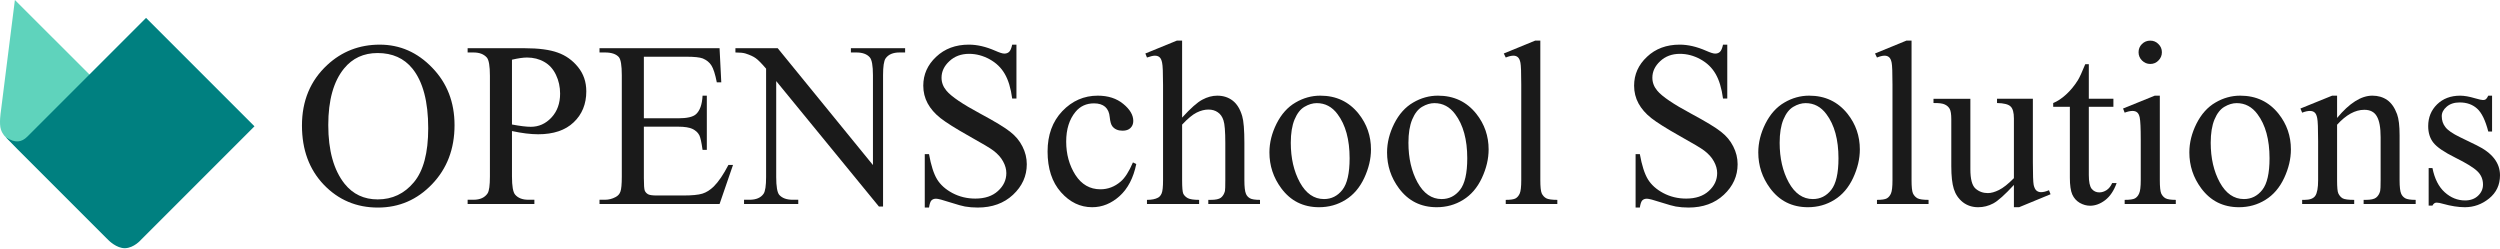
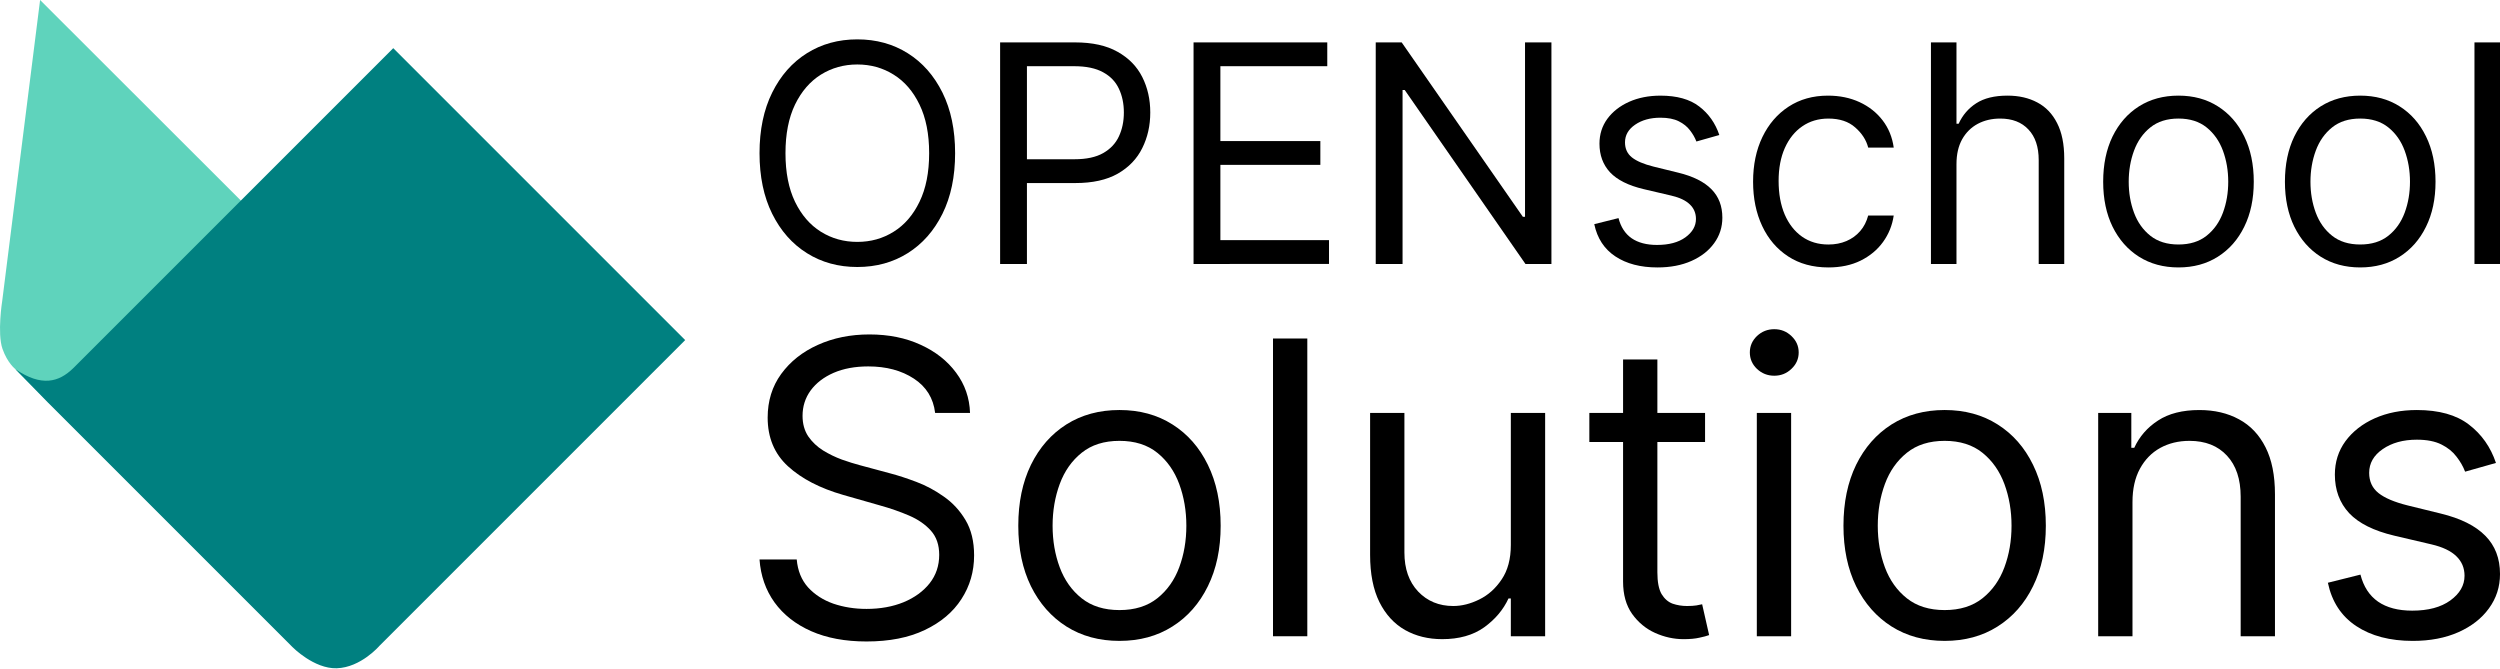
- <svg xmlns="http://www.w3.org/2000/svg" id="svg863" version="1.1" viewBox="0 0 792.495 78.678" height="78.678mm" width="792.495mm">
+ <svg xmlns="http://www.w3.org/2000/svg" id="svg863" version="1.1" viewBox="0 0 601.177 160.701" height="607.375" width="2272.165">
  <defs id="defs857" />
-   <g transform="translate(353.2983,93.10074)" id="layer1">
+   <g transform="matrix(2.042526,0,0,2.042526,721.6208,190.1607)" id="layer1">
    <g transform="translate(-443.4425,-445.5211)" id="g943">
      <path style="fill:#5fd3bc;fill-opacity:1;stroke:none;stroke-width:0.2;stroke-linecap:butt;stroke-linejoin:bevel;stroke-miterlimit:4;stroke-dasharray:none;stroke-opacity:1;paint-order:markers stroke fill" d="m 90.436,393.489 c -0.639,-1.834 -0.028,-5.662 -0.028,-5.662 l 4.457,-35.407 34.406,34.37 -5.22,41.187 -28.855,-28.855 -3.241,-3.241 c 0,0 -0.935,-0.717 -1.519,-2.393 z" id="rect815-8-7-0-5" />
      <path style="fill:#008080;fill-opacity:1;stroke:none;stroke-width:0.2;stroke-linecap:butt;stroke-linejoin:bevel;stroke-miterlimit:4;stroke-dasharray:none;stroke-opacity:1;paint-order:markers stroke fill" d="m 91.954,395.882 c 3.076,2.115 5.122,1.524 6.78,-0.084 l 37.708,-37.708 34.37,34.37 -35.996,35.996 c 0,0 -2.178,2.551 -5.026,2.64 -2.684,0.083 -5.208,-2.491 -5.208,-2.491 L 95.782,399.805 Z" id="rect815-8-7-9-2-3" />
    </g>
  </g>
-   <g aria-label="OPENSchool" transform="matrix(1.864648,0,0,1.864648,-1419.928,-2661.271)" style="font-style:normal;font-weight:normal;font-size:40px;line-height:1.25;font-family:sans-serif;letter-spacing:0px;word-spacing:0px;fill:#1a1a1a;fill-opacity:1;stroke:none" id="flowRoot966">
-     <path d="m 826.057,1434.815 q 5.156,0 8.926,3.926 3.789,3.906 3.789,9.766 0,6.035 -3.809,10.02 -3.809,3.984 -9.219,3.984 -5.469,0 -9.199,-3.887 -3.711,-3.887 -3.711,-10.059 0,-6.309 4.297,-10.293 3.73,-3.457 8.926,-3.457 z m -0.371,1.426 q -3.555,0 -5.703,2.637 -2.676,3.281 -2.676,9.609 0,6.484 2.773,9.98 2.129,2.656 5.625,2.656 3.73,0 6.152,-2.91 2.441,-2.91 2.441,-9.18 0,-6.797 -2.676,-10.137 -2.148,-2.656 -5.938,-2.656 z" style="font-style:normal;font-variant:normal;font-weight:normal;font-stretch:normal;font-family:'Times New Roman';-inkscape-font-specification:'Times New Roman, ';fill:#1a1a1a" id="path2065" />
-     <path d="m 848.537,1449.503 v 7.715 q 0,2.5 0.547,3.106 0.742,0.859 2.246,0.859 h 1.016 v 0.723 h -11.348 v -0.723 h 0.996 q 1.68,0 2.402,-1.094 0.391,-0.606 0.391,-2.871 v -17.109 q 0,-2.5 -0.527,-3.105 -0.762,-0.859 -2.266,-0.859 h -0.996 v -0.723 h 9.707 q 3.555,0 5.605,0.742 2.051,0.723 3.457,2.461 1.406,1.738 1.406,4.121 0,3.242 -2.148,5.273 -2.129,2.031 -6.035,2.031 -0.957,0 -2.07,-0.137 -1.113,-0.137 -2.383,-0.41 z m 0,-1.113 q 1.035,0.195 1.836,0.293 0.801,0.098 1.367,0.098 2.031,0 3.496,-1.562 1.484,-1.582 1.484,-4.082 0,-1.719 -0.703,-3.184 -0.703,-1.484 -1.992,-2.207 -1.289,-0.742 -2.93,-0.742 -0.996,0 -2.559,0.371 z" style="font-style:normal;font-variant:normal;font-weight:normal;font-stretch:normal;font-family:'Times New Roman';-inkscape-font-specification:'Times New Roman, ';fill:#1a1a1a" id="path2067" />
-     <path d="m 870.959,1436.866 v 10.469 h 5.82 q 2.266,0 3.027,-0.684 1.016,-0.898 1.133,-3.164 h 0.723 v 9.219 h -0.723 q -0.273,-1.934 -0.547,-2.481 -0.352,-0.684 -1.152,-1.074 -0.801,-0.391 -2.461,-0.391 h -5.82 v 8.73 q 0,1.758 0.156,2.148 0.156,0.371 0.547,0.606 0.391,0.215 1.484,0.215 h 4.492 q 2.246,0 3.262,-0.312 1.016,-0.312 1.953,-1.23 1.211,-1.211 2.48,-3.652 h 0.781 l -2.285,6.641 h -20.41 v -0.723 h 0.938 q 0.938,0 1.777,-0.449 0.625,-0.312 0.84,-0.938 0.234,-0.625 0.234,-2.558 v -17.207 q 0,-2.519 -0.508,-3.105 -0.703,-0.781 -2.344,-0.781 h -0.938 v -0.723 h 20.41 l 0.293,5.801 h -0.762 q -0.41,-2.09 -0.918,-2.871 -0.488,-0.781 -1.465,-1.191 -0.781,-0.293 -2.754,-0.293 z" style="font-style:normal;font-variant:normal;font-weight:normal;font-stretch:normal;font-family:'Times New Roman';-inkscape-font-specification:'Times New Roman, ';fill:#1a1a1a" id="path2069" />
-     <path d="m 886.525,1435.421 h 7.188 l 16.191,19.863 v -15.273 q 0,-2.441 -0.547,-3.047 -0.723,-0.82 -2.285,-0.82 h -0.918 v -0.723 h 9.219 v 0.723 h -0.938 q -1.68,0 -2.383,1.016 -0.43,0.625 -0.43,2.852 v 22.324 h -0.703 l -17.461,-21.328 v 16.309 q 0,2.441 0.527,3.047 0.742,0.82 2.285,0.82 h 0.938 v 0.723 h -9.219 v -0.723 h 0.918 q 1.699,0 2.402,-1.016 0.43,-0.625 0.43,-2.852 v -18.418 q -1.152,-1.348 -1.758,-1.777 -0.586,-0.43 -1.738,-0.801 -0.566,-0.176 -1.719,-0.176 z" style="font-style:normal;font-variant:normal;font-weight:normal;font-stretch:normal;font-family:'Times New Roman';-inkscape-font-specification:'Times New Roman, ';fill:#1a1a1a" id="path2071" />
-     <path d="m 934.299,1434.815 v 9.16 h -0.723 q -0.352,-2.637 -1.27,-4.199 -0.898,-1.562 -2.578,-2.481 -1.68,-0.918 -3.477,-0.918 -2.031,0 -3.359,1.25 -1.328,1.23 -1.328,2.812 0,1.211 0.84,2.207 1.211,1.465 5.762,3.906 3.711,1.992 5.059,3.066 1.367,1.055 2.09,2.5 0.742,1.445 0.742,3.027 0,3.008 -2.344,5.195 -2.324,2.168 -5.996,2.168 -1.152,0 -2.168,-0.176 -0.605,-0.098 -2.52,-0.703 -1.895,-0.625 -2.402,-0.625 -0.488,0 -0.781,0.293 -0.273,0.293 -0.41,1.211 h -0.723 v -9.082 h 0.723 q 0.508,2.852 1.367,4.277 0.859,1.406 2.617,2.344 1.777,0.938 3.887,0.938 2.441,0 3.848,-1.289 1.426,-1.289 1.426,-3.047 0,-0.977 -0.547,-1.973 -0.527,-0.996 -1.66,-1.855 -0.762,-0.586 -4.16,-2.481 -3.398,-1.914 -4.844,-3.047 -1.426,-1.133 -2.168,-2.5 -0.742,-1.367 -0.742,-3.008 0,-2.852 2.188,-4.902 2.188,-2.07 5.566,-2.07 2.109,0 4.473,1.035 1.094,0.488 1.543,0.488 0.508,0 0.82,-0.293 0.332,-0.312 0.527,-1.23 z" style="font-style:normal;font-variant:normal;font-weight:normal;font-stretch:normal;font-family:'Times New Roman';-inkscape-font-specification:'Times New Roman, ';fill:#1a1a1a" id="path2073" />
-     <path d="m 954.67,1455.108 q -0.723,3.535 -2.832,5.449 -2.109,1.895 -4.668,1.895 -3.047,0 -5.312,-2.559 -2.266,-2.559 -2.266,-6.914 0,-4.219 2.5,-6.855 2.52,-2.637 6.035,-2.637 2.637,0 4.336,1.406 1.699,1.387 1.699,2.891 0,0.742 -0.488,1.211 -0.469,0.449 -1.328,0.449 -1.152,0 -1.738,-0.742 -0.332,-0.41 -0.449,-1.562 -0.098,-1.152 -0.781,-1.758 -0.684,-0.586 -1.895,-0.586 -1.953,0 -3.145,1.445 -1.582,1.914 -1.582,5.059 0,3.203 1.562,5.664 1.582,2.441 4.258,2.441 1.914,0 3.438,-1.309 1.074,-0.898 2.09,-3.262 z" style="font-style:normal;font-variant:normal;font-weight:normal;font-stretch:normal;font-family:'Times New Roman';-inkscape-font-specification:'Times New Roman, ';fill:#1a1a1a" id="path2075" />
-     <path d="m 962.463,1434.132 v 13.086 q 2.168,-2.383 3.438,-3.047 1.27,-0.683 2.539,-0.683 1.523,0 2.617,0.84 1.094,0.84 1.621,2.637 0.371,1.25 0.371,4.57 v 6.328 q 0,1.699 0.273,2.324 0.195,0.469 0.664,0.742 0.469,0.273 1.719,0.273 v 0.703 h -8.789 v -0.703 h 0.41 q 1.25,0 1.738,-0.371 0.488,-0.391 0.684,-1.133 0.059,-0.312 0.059,-1.836 v -6.328 q 0,-2.93 -0.312,-3.848 -0.293,-0.918 -0.957,-1.367 -0.664,-0.469 -1.602,-0.469 -0.957,0 -1.992,0.508 -1.035,0.508 -2.48,2.051 v 9.453 q 0,1.836 0.195,2.285 0.215,0.449 0.762,0.762 0.566,0.293 1.934,0.293 v 0.703 h -8.867 v -0.703 q 1.191,0 1.875,-0.371 0.391,-0.195 0.625,-0.742 0.234,-0.547 0.234,-2.227 v -16.192 q 0,-3.066 -0.156,-3.769 -0.137,-0.703 -0.449,-0.957 -0.293,-0.254 -0.801,-0.254 -0.41,0 -1.328,0.312 l -0.273,-0.684 5.352,-2.188 z" style="font-style:normal;font-variant:normal;font-weight:normal;font-stretch:normal;font-family:'Times New Roman';-inkscape-font-specification:'Times New Roman, ';fill:#1a1a1a" id="path2077" />
-     <path d="m 985.959,1443.487 q 4.062,0 6.523,3.086 2.09,2.637 2.09,6.055 0,2.402 -1.152,4.863 -1.152,2.461 -3.184,3.711 -2.012,1.25 -4.492,1.25 -4.043,0 -6.426,-3.223 -2.012,-2.715 -2.012,-6.094 0,-2.461 1.211,-4.883 1.23,-2.441 3.223,-3.594 1.992,-1.172 4.219,-1.172 z m -0.605,1.27 q -1.035,0 -2.09,0.625 -1.035,0.606 -1.68,2.148 -0.645,1.543 -0.645,3.965 0,3.906 1.543,6.738 1.562,2.832 4.102,2.832 1.895,0 3.125,-1.562 1.23,-1.562 1.23,-5.371 0,-4.766 -2.051,-7.5 -1.387,-1.875 -3.535,-1.875 z" style="font-style:normal;font-variant:normal;font-weight:normal;font-stretch:normal;font-family:'Times New Roman';-inkscape-font-specification:'Times New Roman, ';fill:#1a1a1a" id="path2079" />
-     <path d="m 1005.959,1443.487 q 4.062,0 6.523,3.086 2.09,2.637 2.09,6.055 0,2.402 -1.152,4.863 -1.152,2.461 -3.184,3.711 -2.012,1.25 -4.492,1.25 -4.043,0 -6.426,-3.223 -2.012,-2.715 -2.012,-6.094 0,-2.461 1.211,-4.883 1.23,-2.441 3.223,-3.594 1.992,-1.172 4.219,-1.172 z m -0.606,1.27 q -1.035,0 -2.09,0.625 -1.035,0.606 -1.68,2.148 -0.644,1.543 -0.644,3.965 0,3.906 1.543,6.738 1.562,2.832 4.102,2.832 1.895,0 3.125,-1.562 1.23,-1.562 1.23,-5.371 0,-4.766 -2.051,-7.5 -1.387,-1.875 -3.535,-1.875 z" style="font-style:normal;font-variant:normal;font-weight:normal;font-stretch:normal;font-family:'Times New Roman';-inkscape-font-specification:'Times New Roman, ';fill:#1a1a1a" id="path2081" />
-     <path d="m 1023.361,1434.132 v 23.73 q 0,1.68 0.234,2.227 0.254,0.547 0.762,0.84 0.508,0.273 1.895,0.273 v 0.703 h -8.77 v -0.703 q 1.23,0 1.68,-0.254 0.449,-0.254 0.703,-0.84 0.254,-0.586 0.254,-2.246 v -16.25 q 0,-3.027 -0.137,-3.711 -0.137,-0.703 -0.449,-0.957 -0.293,-0.254 -0.762,-0.254 -0.508,0 -1.289,0.312 l -0.332,-0.684 5.332,-2.188 z" style="font-style:normal;font-variant:normal;font-weight:normal;font-stretch:normal;font-family:'Times New Roman';-inkscape-font-specification:'Times New Roman, ';fill:#1a1a1a" id="path2083" />
-   </g>
-   <g aria-label="Solutions" transform="matrix(1.864648,0,0,1.864648,-999.6835,-2661.271)" style="font-style:normal;font-weight:normal;font-size:40px;line-height:1.25;font-family:sans-serif;letter-spacing:0px;word-spacing:0px;fill:#1a1a1a;fill-opacity:1;stroke:none" id="flowRoot966-2">
-     <path d="m 829.768,1434.815 v 9.16 h -0.723 q -0.352,-2.637 -1.27,-4.199 -0.898,-1.562 -2.578,-2.481 -1.68,-0.918 -3.477,-0.918 -2.031,0 -3.359,1.25 -1.328,1.23 -1.328,2.812 0,1.211 0.84,2.207 1.211,1.465 5.762,3.906 3.711,1.992 5.059,3.066 1.367,1.055 2.09,2.5 0.742,1.445 0.742,3.027 0,3.008 -2.344,5.195 -2.324,2.168 -5.996,2.168 -1.152,0 -2.168,-0.176 -0.605,-0.098 -2.52,-0.703 -1.895,-0.625 -2.402,-0.625 -0.488,0 -0.781,0.293 -0.273,0.293 -0.41,1.211 h -0.723 v -9.082 h 0.723 q 0.508,2.852 1.367,4.277 0.859,1.406 2.617,2.344 1.777,0.938 3.887,0.938 2.441,0 3.848,-1.289 1.426,-1.289 1.426,-3.047 0,-0.977 -0.547,-1.973 -0.527,-0.996 -1.66,-1.855 -0.762,-0.586 -4.16,-2.481 -3.398,-1.914 -4.844,-3.047 -1.426,-1.133 -2.168,-2.5 -0.742,-1.367 -0.742,-3.008 0,-2.852 2.188,-4.902 2.188,-2.07 5.566,-2.07 2.109,0 4.473,1.035 1.094,0.488 1.543,0.488 0.508,0 0.82,-0.293 0.332,-0.312 0.527,-1.23 z" style="font-style:normal;font-variant:normal;font-weight:normal;font-stretch:normal;font-family:'Times New Roman';-inkscape-font-specification:'Times New Roman, ';fill:#1a1a1a" id="path2086" />
-     <path d="m 843.693,1443.487 q 4.062,0 6.523,3.086 2.09,2.637 2.09,6.055 0,2.402 -1.152,4.863 -1.152,2.461 -3.184,3.711 -2.012,1.25 -4.492,1.25 -4.043,0 -6.426,-3.223 -2.012,-2.715 -2.012,-6.094 0,-2.461 1.211,-4.883 1.23,-2.441 3.223,-3.594 1.992,-1.172 4.219,-1.172 z m -0.605,1.27 q -1.035,0 -2.09,0.625 -1.035,0.606 -1.68,2.148 -0.645,1.543 -0.645,3.965 0,3.906 1.543,6.738 1.562,2.832 4.102,2.832 1.895,0 3.125,-1.562 1.23,-1.562 1.23,-5.371 0,-4.766 -2.051,-7.5 -1.387,-1.875 -3.535,-1.875 z" style="font-style:normal;font-variant:normal;font-weight:normal;font-stretch:normal;font-family:'Times New Roman';-inkscape-font-specification:'Times New Roman, ';fill:#1a1a1a" id="path2088" />
-     <path d="m 861.096,1434.132 v 23.73 q 0,1.68 0.234,2.227 0.254,0.547 0.762,0.84 0.508,0.273 1.895,0.273 v 0.703 h -8.77 v -0.703 q 1.23,0 1.68,-0.254 0.449,-0.254 0.703,-0.84 0.254,-0.586 0.254,-2.246 v -16.25 q 0,-3.027 -0.137,-3.711 -0.137,-0.703 -0.449,-0.957 -0.293,-0.254 -0.762,-0.254 -0.508,0 -1.289,0.312 l -0.332,-0.684 5.332,-2.188 z" style="font-style:normal;font-variant:normal;font-weight:normal;font-stretch:normal;font-family:'Times New Roman';-inkscape-font-specification:'Times New Roman, ';fill:#1a1a1a" id="path2090" />
-     <path d="m 881.721,1444.015 v 10.84 q 0,3.106 0.137,3.809 0.156,0.684 0.469,0.957 0.332,0.273 0.762,0.273 0.605,0 1.367,-0.332 l 0.273,0.684 -5.352,2.207 h -0.879 v -3.789 q -2.305,2.5 -3.516,3.145 -1.211,0.644 -2.559,0.644 -1.504,0 -2.617,-0.859 -1.094,-0.879 -1.523,-2.246 -0.43,-1.367 -0.43,-3.867 v -7.988 q 0,-1.27 -0.273,-1.758 -0.273,-0.488 -0.82,-0.742 -0.527,-0.274 -1.934,-0.254 v -0.723 h 6.27 v 11.973 q 0,2.5 0.859,3.281 0.879,0.781 2.109,0.781 0.84,0 1.895,-0.527 1.074,-0.527 2.539,-2.012 v -10.137 q 0,-1.524 -0.566,-2.051 -0.547,-0.547 -2.305,-0.586 v -0.723 z" style="font-style:normal;font-variant:normal;font-weight:normal;font-stretch:normal;font-family:'Times New Roman';-inkscape-font-specification:'Times New Roman, ';fill:#1a1a1a" id="path2092" />
-     <path d="m 891.232,1438.136 v 5.879 h 4.18 v 1.367 h -4.18 v 11.601 q 0,1.738 0.488,2.344 0.508,0.606 1.289,0.606 0.645,0 1.25,-0.391 0.605,-0.41 0.938,-1.191 h 0.762 q -0.684,1.914 -1.934,2.891 -1.25,0.957 -2.578,0.957 -0.898,0 -1.758,-0.488 -0.859,-0.508 -1.27,-1.426 -0.41,-0.938 -0.41,-2.871 v -12.031 h -2.832 v -0.644 q 1.074,-0.43 2.188,-1.445 1.133,-1.035 2.012,-2.441 0.449,-0.742 1.25,-2.715 z" style="font-style:normal;font-variant:normal;font-weight:normal;font-stretch:normal;font-family:'Times New Roman';-inkscape-font-specification:'Times New Roman, ';fill:#1a1a1a" id="path2094" />
-     <path d="m 901.682,1434.132 q 0.82,0 1.387,0.586 0.586,0.566 0.586,1.387 0,0.82 -0.586,1.406 -0.566,0.586 -1.387,0.586 -0.82,0 -1.406,-0.586 -0.586,-0.586 -0.586,-1.406 0,-0.82 0.566,-1.387 0.586,-0.586 1.426,-0.586 z m 1.621,9.355 v 14.375 q 0,1.68 0.234,2.246 0.254,0.547 0.723,0.82 0.488,0.273 1.758,0.273 v 0.703 h -8.691 v -0.703 q 1.309,0 1.758,-0.254 0.449,-0.254 0.703,-0.84 0.273,-0.586 0.273,-2.246 v -6.895 q 0,-2.91 -0.176,-3.769 -0.137,-0.625 -0.43,-0.859 -0.293,-0.254 -0.801,-0.254 -0.547,0 -1.328,0.293 l -0.273,-0.703 5.391,-2.188 z" style="font-style:normal;font-variant:normal;font-weight:normal;font-stretch:normal;font-family:'Times New Roman';-inkscape-font-specification:'Times New Roman, ';fill:#1a1a1a" id="path2096" />
-     <path d="m 916.975,1443.487 q 4.062,0 6.523,3.086 2.09,2.637 2.09,6.055 0,2.402 -1.152,4.863 -1.152,2.461 -3.184,3.711 -2.012,1.25 -4.492,1.25 -4.043,0 -6.426,-3.223 -2.012,-2.715 -2.012,-6.094 0,-2.461 1.211,-4.883 1.23,-2.441 3.223,-3.594 1.992,-1.172 4.219,-1.172 z m -0.605,1.27 q -1.035,0 -2.09,0.625 -1.035,0.606 -1.68,2.148 -0.645,1.543 -0.645,3.965 0,3.906 1.543,6.738 1.562,2.832 4.102,2.832 1.895,0 3.125,-1.562 1.23,-1.562 1.23,-5.371 0,-4.766 -2.051,-7.5 -1.387,-1.875 -3.535,-1.875 z" style="font-style:normal;font-variant:normal;font-weight:normal;font-stretch:normal;font-family:'Times New Roman';-inkscape-font-specification:'Times New Roman, ';fill:#1a1a1a" id="path2098" />
-     <path d="m 933.439,1447.276 q 3.145,-3.789 5.996,-3.789 1.465,0 2.52,0.742 1.055,0.723 1.68,2.402 0.43,1.172 0.43,3.594 v 7.637 q 0,1.699 0.273,2.305 0.215,0.488 0.684,0.762 0.488,0.273 1.777,0.273 v 0.703 h -8.848 v -0.703 h 0.371 q 1.25,0 1.738,-0.371 0.508,-0.391 0.703,-1.133 0.078,-0.293 0.078,-1.836 v -7.324 q 0,-2.441 -0.645,-3.535 -0.625,-1.113 -2.129,-1.113 -2.324,0 -4.629,2.539 v 9.434 q 0,1.816 0.215,2.246 0.273,0.567 0.742,0.84 0.488,0.254 1.953,0.254 v 0.703 h -8.848 v -0.703 h 0.391 q 1.367,0 1.836,-0.684 0.488,-0.703 0.488,-2.656 v -6.641 q 0,-3.223 -0.156,-3.926 -0.137,-0.703 -0.449,-0.957 -0.293,-0.254 -0.801,-0.254 -0.547,0 -1.309,0.293 l -0.293,-0.703 5.391,-2.188 h 0.84 z" style="font-style:normal;font-variant:normal;font-weight:normal;font-stretch:normal;font-family:'Times New Roman';-inkscape-font-specification:'Times New Roman, ';fill:#1a1a1a" id="path2100" />
-     <path d="m 959.787,1443.487 v 6.094 h -0.645 q -0.742,-2.871 -1.914,-3.906 -1.152,-1.035 -2.949,-1.035 -1.367,0 -2.207,0.723 -0.84,0.723 -0.84,1.601 0,1.094 0.625,1.875 0.605,0.801 2.461,1.699 l 2.852,1.387 q 3.965,1.933 3.965,5.098 0,2.441 -1.855,3.945 -1.836,1.484 -4.121,1.484 -1.641,0 -3.75,-0.586 -0.645,-0.195 -1.055,-0.195 -0.449,0 -0.703,0.508 h -0.645 v -6.387 h 0.645 q 0.547,2.734 2.09,4.121 1.543,1.387 3.457,1.387 1.348,0 2.188,-0.781 0.859,-0.801 0.859,-1.914 0,-1.348 -0.957,-2.266 -0.938,-0.918 -3.77,-2.324 -2.832,-1.406 -3.711,-2.539 -0.879,-1.113 -0.879,-2.812 0,-2.207 1.504,-3.691 1.523,-1.484 3.926,-1.484 1.055,0 2.559,0.449 0.996,0.293 1.328,0.293 0.312,0 0.488,-0.137 0.176,-0.137 0.41,-0.605 z" style="font-style:normal;font-variant:normal;font-weight:normal;font-stretch:normal;font-family:'Times New Roman';-inkscape-font-specification:'Times New Roman, ';fill:#1a1a1a" id="path2102" />
+   <g aria-label="OPENSchool" transform="matrix(1.902139,0,0,1.902139,-1360.808,-2717.702)" style="font-style:normal;font-weight:normal;font-size:40px;line-height:1.25;font-family:sans-serif;letter-spacing:0px;word-spacing:0px;fill:#1a1a1a;fill-opacity:1;stroke:none" id="flowRoot966">
+     <g aria-label="OPENschool" style="font-style:normal;font-weight:normal;font-size:38.515px;line-height:1.25;font-family:sans-serif;letter-spacing:0px;word-spacing:0px;fill:#000000;fill-opacity:1;stroke:none;stroke-width:0.963" id="text838" transform="translate(5.285716,0.2781956)">
+       <path d="m 830.87,1447.849 q 0,4.431 -1.6,7.659 -1.6,3.228 -4.39,4.978 -2.79,1.751 -6.373,1.751 -3.583,0 -6.373,-1.751 -2.79,-1.751 -4.39,-4.978 -1.6,-3.228 -1.6,-7.659 0,-4.431 1.6,-7.659 1.6,-3.228 4.39,-4.979 2.79,-1.751 6.373,-1.751 3.583,0 6.373,1.751 2.79,1.751 4.39,4.979 1.6,3.228 1.6,7.659 z m -3.282,0 q 0,-3.638 -1.217,-6.141 -1.204,-2.503 -3.269,-3.788 -2.052,-1.286 -4.595,-1.286 -2.544,0 -4.609,1.286 -2.052,1.286 -3.269,3.788 -1.204,2.503 -1.204,6.141 0,3.638 1.204,6.141 1.217,2.503 3.269,3.788 2.065,1.286 4.609,1.286 2.544,0 4.595,-1.286 2.065,-1.286 3.269,-3.788 1.217,-2.503 1.217,-6.141 z" style="font-style:normal;font-variant:normal;font-weight:normal;font-stretch:normal;font-size:38.514px;font-family:Inter;-inkscape-font-specification:'Inter, Normal';font-variant-ligatures:normal;font-variant-caps:normal;font-variant-numeric:normal;font-feature-settings:normal;text-align:start;writing-mode:lr-tb;text-anchor:start;stroke-width:0.963" id="path868" />
+       <path d="m 836.559,1461.854 v -28.011 h 9.464 q 3.296,0 5.389,1.19 2.106,1.176 3.118,3.187 1.012,2.01 1.012,4.486 0,2.476 -1.012,4.5 -0.998,2.024 -3.091,3.228 -2.093,1.19 -5.361,1.19 h -6.784 v -3.009 h 6.674 q 2.257,0 3.624,-0.78 1.368,-0.78 1.983,-2.106 0.629,-1.34 0.629,-3.023 0,-1.682 -0.629,-3.009 -0.615,-1.327 -1.997,-2.079 -1.381,-0.766 -3.665,-0.766 h -5.963 v 25.002 z" style="font-style:normal;font-variant:normal;font-weight:normal;font-stretch:normal;font-size:38.514px;font-family:Inter;-inkscape-font-specification:'Inter, Normal';font-variant-ligatures:normal;font-variant-caps:normal;font-variant-numeric:normal;font-feature-settings:normal;text-align:start;writing-mode:lr-tb;text-anchor:start;stroke-width:0.963" id="path870" />
+       <path d="m 861.014,1461.854 v -28.011 h 16.905 v 3.009 h -13.513 v 9.464 h 12.638 v 3.009 h -12.638 v 9.519 h 13.732 v 3.009 z" style="font-style:normal;font-variant:normal;font-weight:normal;font-stretch:normal;font-size:38.514px;font-family:Inter;-inkscape-font-specification:'Inter, Normal';font-variant-ligatures:normal;font-variant-caps:normal;font-variant-numeric:normal;font-feature-settings:normal;text-align:start;writing-mode:lr-tb;text-anchor:start;stroke-width:0.963" id="path872" />
+       <path d="m 906.257,1433.844 v 28.011 h -3.282 l -15.264,-21.993 h -0.274 v 21.993 h -3.392 v -28.011 h 3.282 l 15.318,22.047 h 0.274 v -22.047 z" style="font-style:normal;font-variant:normal;font-weight:normal;font-stretch:normal;font-size:38.514px;font-family:Inter;-inkscape-font-specification:'Inter, Normal';font-variant-ligatures:normal;font-variant-caps:normal;font-variant-numeric:normal;font-feature-settings:normal;text-align:start;writing-mode:lr-tb;text-anchor:start;stroke-width:0.963" id="path874" />
+       <path d="m 927.484,1445.551 -2.9,0.821 q -0.274,-0.725 -0.807,-1.409 -0.52,-0.698 -1.422,-1.149 -0.903,-0.451 -2.311,-0.451 -1.928,0 -3.214,0.889 -1.272,0.875 -1.272,2.229 0,1.204 0.875,1.901 0.875,0.698 2.735,1.163 l 3.118,0.766 q 2.817,0.684 4.199,2.093 1.381,1.395 1.381,3.597 0,1.805 -1.039,3.228 -1.026,1.423 -2.872,2.243 -1.846,0.821 -4.295,0.821 -3.214,0 -5.32,-1.395 -2.106,-1.395 -2.667,-4.076 l 3.064,-0.766 q 0.438,1.696 1.655,2.544 1.231,0.848 3.214,0.848 2.257,0 3.583,-0.957 1.34,-0.971 1.34,-2.325 0,-1.094 -0.766,-1.833 -0.766,-0.752 -2.352,-1.121 l -3.501,-0.821 q -2.886,-0.684 -4.24,-2.12 -1.34,-1.45 -1.34,-3.624 0,-1.778 0.998,-3.146 1.012,-1.368 2.749,-2.147 1.751,-0.78 3.966,-0.78 3.118,0 4.896,1.368 1.792,1.368 2.544,3.611 z" style="font-style:normal;font-variant:normal;font-weight:normal;font-stretch:normal;font-size:38.514px;font-family:Inter;-inkscape-font-specification:'Inter, Normal';font-variant-ligatures:normal;font-variant-caps:normal;font-variant-numeric:normal;font-feature-settings:normal;text-align:start;writing-mode:lr-tb;text-anchor:start;stroke-width:0.963" id="path876" />
+       <path d="m 941.27,1462.292 q -2.954,0 -5.088,-1.395 -2.134,-1.395 -3.282,-3.843 -1.149,-2.448 -1.149,-5.594 0,-3.2 1.176,-5.649 1.19,-2.462 3.31,-3.843 2.134,-1.395 4.978,-1.395 2.216,0 3.994,0.821 1.778,0.821 2.913,2.298 1.135,1.477 1.409,3.447 h -3.228 q -0.369,-1.436 -1.641,-2.544 -1.258,-1.122 -3.392,-1.122 -1.887,0 -3.31,0.985 -1.409,0.971 -2.202,2.749 -0.78,1.764 -0.78,4.144 0,2.434 0.766,4.24 0.78,1.805 2.188,2.804 1.422,0.999 3.337,0.999 1.258,0 2.284,-0.438 1.026,-0.438 1.737,-1.258 0.711,-0.821 1.012,-1.97 h 3.228 q -0.274,1.86 -1.354,3.351 -1.067,1.477 -2.831,2.352 -1.751,0.862 -4.076,0.862 z" style="font-style:normal;font-variant:normal;font-weight:normal;font-stretch:normal;font-size:38.514px;font-family:Inter;-inkscape-font-specification:'Inter, Normal';font-variant-ligatures:normal;font-variant-caps:normal;font-variant-numeric:normal;font-feature-settings:normal;text-align:start;writing-mode:lr-tb;text-anchor:start;stroke-width:0.963" id="path878" />
+       <path d="m 957.464,1449.217 v 12.637 h -3.228 v -28.011 h 3.228 v 10.285 h 0.274 q 0.739,-1.627 2.216,-2.585 1.491,-0.971 3.966,-0.971 2.147,0 3.761,0.862 1.614,0.848 2.503,2.612 0.903,1.751 0.903,4.459 v 13.349 h -3.228 v -13.13 q 0,-2.503 -1.299,-3.871 -1.286,-1.381 -3.57,-1.381 -1.587,0 -2.845,0.67 -1.245,0.67 -1.969,1.956 -0.711,1.286 -0.711,3.118 z" style="font-style:normal;font-variant:normal;font-weight:normal;font-stretch:normal;font-size:38.514px;font-family:Inter;-inkscape-font-specification:'Inter, Normal';font-variant-ligatures:normal;font-variant-caps:normal;font-variant-numeric:normal;font-feature-settings:normal;text-align:start;writing-mode:lr-tb;text-anchor:start;stroke-width:0.963" id="path880" />
+       <path d="m 985.529,1462.292 q -2.845,0 -4.992,-1.354 -2.134,-1.354 -3.337,-3.789 -1.19,-2.434 -1.19,-5.69 0,-3.283 1.19,-5.731 1.204,-2.448 3.337,-3.802 2.147,-1.354 4.992,-1.354 2.845,0 4.978,1.354 2.147,1.354 3.337,3.802 1.204,2.448 1.204,5.731 0,3.255 -1.204,5.69 -1.19,2.434 -3.337,3.789 -2.134,1.354 -4.978,1.354 z m 0,-2.9 q 2.161,0 3.556,-1.108 1.395,-1.108 2.065,-2.913 0.67,-1.805 0.67,-3.912 0,-2.106 -0.67,-3.925 -0.67,-1.819 -2.065,-2.941 -1.395,-1.122 -3.556,-1.122 -2.161,0 -3.556,1.122 -1.395,1.121 -2.065,2.941 -0.67,1.819 -0.67,3.925 0,2.106 0.67,3.912 0.67,1.805 2.065,2.913 1.395,1.108 3.556,1.108 z" style="font-style:normal;font-variant:normal;font-weight:normal;font-stretch:normal;font-size:38.514px;font-family:Inter;-inkscape-font-specification:'Inter, Normal';font-variant-ligatures:normal;font-variant-caps:normal;font-variant-numeric:normal;font-feature-settings:normal;text-align:start;writing-mode:lr-tb;text-anchor:start;stroke-width:0.963" id="path882" />
+       <path d="m 1008.506,1462.292 q -2.845,0 -4.992,-1.354 -2.134,-1.354 -3.337,-3.789 -1.19,-2.434 -1.19,-5.69 0,-3.283 1.19,-5.731 1.204,-2.448 3.337,-3.802 2.147,-1.354 4.992,-1.354 2.845,0 4.979,1.354 2.147,1.354 3.337,3.802 1.204,2.448 1.204,5.731 0,3.255 -1.204,5.69 -1.19,2.434 -3.337,3.789 -2.134,1.354 -4.979,1.354 z m 0,-2.9 q 2.161,0 3.556,-1.108 1.395,-1.108 2.065,-2.913 0.67,-1.805 0.67,-3.912 0,-2.106 -0.67,-3.925 -0.67,-1.819 -2.065,-2.941 -1.395,-1.122 -3.556,-1.122 -2.161,0 -3.556,1.122 -1.395,1.121 -2.065,2.941 -0.67,1.819 -0.67,3.925 0,2.106 0.67,3.912 0.67,1.805 2.065,2.913 1.395,1.108 3.556,1.108 z" style="font-style:normal;font-variant:normal;font-weight:normal;font-stretch:normal;font-size:38.514px;font-family:Inter;-inkscape-font-specification:'Inter, Normal';font-variant-ligatures:normal;font-variant-caps:normal;font-variant-numeric:normal;font-feature-settings:normal;text-align:start;writing-mode:lr-tb;text-anchor:start;stroke-width:0.963" id="path884" />
+       <path d="m 1026.177,1433.844 v 28.011 h -3.228 v -28.011 z" style="font-style:normal;font-variant:normal;font-weight:normal;font-stretch:normal;font-size:38.514px;font-family:Inter;-inkscape-font-specification:'Inter, Normal';font-variant-ligatures:normal;font-variant-caps:normal;font-variant-numeric:normal;font-feature-settings:normal;text-align:start;writing-mode:lr-tb;text-anchor:start;stroke-width:0.963" id="path886" />
+     </g>
+     <g aria-label="Solutions" style="font-style:normal;font-weight:normal;font-size:51.756px;line-height:1.25;font-family:sans-serif;letter-spacing:0px;word-spacing:0px;fill:#000000;fill-opacity:1;stroke:none;stroke-width:1.294" id="text838-3" transform="translate(5.285716,0.2781956)">
+       <path d="m 828.344,1480.687 q -0.331,-2.794 -2.683,-4.338 -2.353,-1.544 -5.771,-1.544 -2.5,0 -4.374,0.809 -1.856,0.809 -2.904,2.224 -1.029,1.415 -1.029,3.216 0,1.507 0.717,2.591 0.735,1.066 1.875,1.783 1.14,0.699 2.389,1.158 1.25,0.441 2.297,0.717 l 3.823,1.029 q 1.47,0.386 3.272,1.066 1.82,0.68 3.474,1.856 1.673,1.158 2.757,2.978 1.084,1.819 1.084,4.466 0,3.051 -1.599,5.514 -1.581,2.463 -4.632,3.915 -3.033,1.452 -7.37,1.452 -4.043,0 -7.002,-1.305 -2.941,-1.305 -4.632,-3.639 -1.673,-2.334 -1.893,-5.422 h 4.705 q 0.184,2.132 1.434,3.529 1.268,1.379 3.198,2.058 1.948,0.662 4.19,0.662 2.61,0 4.687,-0.846 2.077,-0.864 3.29,-2.389 1.213,-1.544 1.213,-3.602 0,-1.875 -1.048,-3.051 -1.048,-1.176 -2.757,-1.911 -1.709,-0.735 -3.694,-1.286 l -4.632,-1.323 q -4.411,-1.268 -6.984,-3.621 -2.573,-2.353 -2.573,-6.157 0,-3.161 1.709,-5.514 1.728,-2.371 4.632,-3.676 2.922,-1.323 6.525,-1.323 3.639,0 6.469,1.305 2.83,1.286 4.485,3.529 1.673,2.242 1.764,5.091 z" style="font-style:normal;font-variant:normal;font-weight:normal;font-stretch:normal;font-size:51.756px;font-family:Inter;-inkscape-font-specification:'Inter, Normal';font-variant-ligatures:normal;font-variant-caps:normal;font-variant-numeric:normal;font-feature-settings:normal;text-align:start;writing-mode:lr-tb;text-anchor:start;stroke-width:1.294" id="path889" />
+       <path d="m 851.649,1509.505 q -3.823,0 -6.708,-1.82 -2.867,-1.819 -4.485,-5.091 -1.599,-3.272 -1.599,-7.646 0,-4.411 1.599,-7.701 1.617,-3.29 4.485,-5.109 2.886,-1.82 6.708,-1.82 3.823,0 6.69,1.82 2.886,1.819 4.485,5.109 1.617,3.29 1.617,7.701 0,4.374 -1.617,7.646 -1.599,3.272 -4.485,5.091 -2.867,1.82 -6.69,1.82 z m 0,-3.896 q 2.904,0 4.779,-1.489 1.875,-1.489 2.775,-3.915 0.901,-2.426 0.901,-5.256 0,-2.83 -0.901,-5.275 -0.901,-2.444 -2.775,-3.951 -1.875,-1.507 -4.779,-1.507 -2.904,0 -4.779,1.507 -1.875,1.507 -2.775,3.951 -0.901,2.445 -0.901,5.275 0,2.83 0.901,5.256 0.901,2.426 2.775,3.915 1.875,1.489 4.779,1.489 z" style="font-style:normal;font-variant:normal;font-weight:normal;font-stretch:normal;font-size:51.756px;font-family:Inter;-inkscape-font-specification:'Inter, Normal';font-variant-ligatures:normal;font-variant-caps:normal;font-variant-numeric:normal;font-feature-settings:normal;text-align:start;writing-mode:lr-tb;text-anchor:start;stroke-width:1.294" id="path891" />
+       <path d="m 875.395,1471.277 v 37.641 h -4.337 v -37.641 z" style="font-style:normal;font-variant:normal;font-weight:normal;font-stretch:normal;font-size:51.756px;font-family:Inter;-inkscape-font-specification:'Inter, Normal';font-variant-ligatures:normal;font-variant-caps:normal;font-variant-numeric:normal;font-feature-settings:normal;text-align:start;writing-mode:lr-tb;text-anchor:start;stroke-width:1.294" id="path893" />
+       <path d="m 901.125,1497.375 v -16.688 h 4.337 v 28.23 h -4.337 v -4.779 h -0.294 q -0.992,2.15 -3.088,3.658 -2.095,1.489 -5.293,1.489 -2.647,0 -4.705,-1.158 -2.058,-1.176 -3.235,-3.529 -1.176,-2.371 -1.176,-5.973 v -17.938 h 4.337 v 17.644 q 0,3.088 1.728,4.926 1.746,1.838 4.448,1.838 1.617,0 3.29,-0.827 1.691,-0.827 2.83,-2.536 1.158,-1.709 1.158,-4.356 z" style="font-style:normal;font-variant:normal;font-weight:normal;font-stretch:normal;font-size:51.756px;font-family:Inter;-inkscape-font-specification:'Inter, Normal';font-variant-ligatures:normal;font-variant-caps:normal;font-variant-numeric:normal;font-feature-settings:normal;text-align:start;writing-mode:lr-tb;text-anchor:start;stroke-width:1.294" id="path895" />
+       <path d="m 925.68,1480.687 v 3.676 h -14.63 v -3.676 z m -10.366,-6.763 h 4.337 v 26.907 q 0,1.838 0.533,2.757 0.551,0.901 1.397,1.213 0.864,0.294 1.82,0.294 0.717,0 1.176,-0.073 0.459,-0.092 0.735,-0.147 l 0.882,3.896 q -0.441,0.165 -1.231,0.331 -0.79,0.184 -2.003,0.184 -1.838,0 -3.602,-0.79 -1.746,-0.79 -2.904,-2.408 -1.14,-1.617 -1.14,-4.08 z" style="font-style:normal;font-variant:normal;font-weight:normal;font-stretch:normal;font-size:51.756px;font-family:Inter;-inkscape-font-specification:'Inter, Normal';font-variant-ligatures:normal;font-variant-caps:normal;font-variant-numeric:normal;font-feature-settings:normal;text-align:start;writing-mode:lr-tb;text-anchor:start;stroke-width:1.294" id="path897" />
+       <path d="m 932.223,1508.917 v -28.23 h 4.337 v 28.23 z m 2.205,-32.935 q -1.268,0 -2.187,-0.864 -0.901,-0.864 -0.901,-2.077 0,-1.213 0.901,-2.077 0.919,-0.864 2.187,-0.864 1.268,0 2.169,0.864 0.919,0.864 0.919,2.077 0,1.213 -0.919,2.077 -0.901,0.864 -2.169,0.864 z" style="font-style:normal;font-variant:normal;font-weight:normal;font-stretch:normal;font-size:51.756px;font-family:Inter;-inkscape-font-specification:'Inter, Normal';font-variant-ligatures:normal;font-variant-caps:normal;font-variant-numeric:normal;font-feature-settings:normal;text-align:start;writing-mode:lr-tb;text-anchor:start;stroke-width:1.294" id="path899" />
+       <path d="m 955.969,1509.505 q -3.823,0 -6.708,-1.82 -2.867,-1.819 -4.485,-5.091 -1.599,-3.272 -1.599,-7.646 0,-4.411 1.599,-7.701 1.617,-3.29 4.485,-5.109 2.886,-1.82 6.708,-1.82 3.823,0 6.69,1.82 2.886,1.819 4.485,5.109 1.617,3.29 1.617,7.701 0,4.374 -1.617,7.646 -1.599,3.272 -4.485,5.091 -2.867,1.82 -6.69,1.82 z m 0,-3.896 q 2.904,0 4.779,-1.489 1.875,-1.489 2.775,-3.915 0.901,-2.426 0.901,-5.256 0,-2.83 -0.901,-5.275 -0.901,-2.444 -2.775,-3.951 -1.875,-1.507 -4.779,-1.507 -2.904,0 -4.779,1.507 -1.875,1.507 -2.775,3.951 -0.901,2.445 -0.901,5.275 0,2.83 0.901,5.256 0.901,2.426 2.775,3.915 1.875,1.489 4.779,1.489 z" style="font-style:normal;font-variant:normal;font-weight:normal;font-stretch:normal;font-size:51.756px;font-family:Inter;-inkscape-font-specification:'Inter, Normal';font-variant-ligatures:normal;font-variant-caps:normal;font-variant-numeric:normal;font-feature-settings:normal;text-align:start;writing-mode:lr-tb;text-anchor:start;stroke-width:1.294" id="path901" />
+       <path d="m 979.715,1491.935 v 16.982 h -4.337 v -28.23 h 4.19 v 4.411 h 0.368 q 0.992,-2.15 3.014,-3.455 2.022,-1.323 5.22,-1.323 2.867,0 5.018,1.176 2.15,1.158 3.345,3.529 1.195,2.353 1.195,5.955 v 17.938 h -4.337 v -17.644 q 0,-3.327 -1.728,-5.183 -1.728,-1.875 -4.742,-1.875 -2.077,0 -3.713,0.901 -1.617,0.901 -2.555,2.628 -0.937,1.728 -0.937,4.191 z" style="font-style:normal;font-variant:normal;font-weight:normal;font-stretch:normal;font-size:51.756px;font-family:Inter;-inkscape-font-specification:'Inter, Normal';font-variant-ligatures:normal;font-variant-caps:normal;font-variant-numeric:normal;font-feature-settings:normal;text-align:start;writing-mode:lr-tb;text-anchor:start;stroke-width:1.294" id="path903" />
+       <path d="m 1025.662,1487.009 -3.896,1.103 q -0.368,-0.974 -1.084,-1.893 -0.698,-0.937 -1.911,-1.544 -1.213,-0.607 -3.106,-0.607 -2.591,0 -4.319,1.195 -1.709,1.176 -1.709,2.996 0,1.617 1.176,2.555 1.176,0.937 3.676,1.562 l 4.191,1.029 q 3.786,0.919 5.642,2.812 1.856,1.875 1.856,4.834 0,2.426 -1.397,4.338 -1.379,1.911 -3.86,3.014 -2.481,1.103 -5.771,1.103 -4.319,0 -7.149,-1.875 -2.83,-1.875 -3.584,-5.477 l 4.117,-1.029 q 0.588,2.279 2.224,3.418 1.654,1.139 4.319,1.139 3.033,0 4.815,-1.286 1.801,-1.305 1.801,-3.124 0,-1.47 -1.029,-2.463 -1.029,-1.011 -3.161,-1.507 l -4.705,-1.103 q -3.878,-0.919 -5.697,-2.849 -1.801,-1.948 -1.801,-4.87 0,-2.389 1.342,-4.227 1.36,-1.838 3.694,-2.886 2.353,-1.048 5.33,-1.048 4.19,0 6.58,1.838 2.408,1.838 3.419,4.852 z" style="font-style:normal;font-variant:normal;font-weight:normal;font-stretch:normal;font-size:51.756px;font-family:Inter;-inkscape-font-specification:'Inter, Normal';font-variant-ligatures:normal;font-variant-caps:normal;font-variant-numeric:normal;font-feature-settings:normal;text-align:start;writing-mode:lr-tb;text-anchor:start;stroke-width:1.294" id="path905" />
+     </g>
  </g>
</svg>
